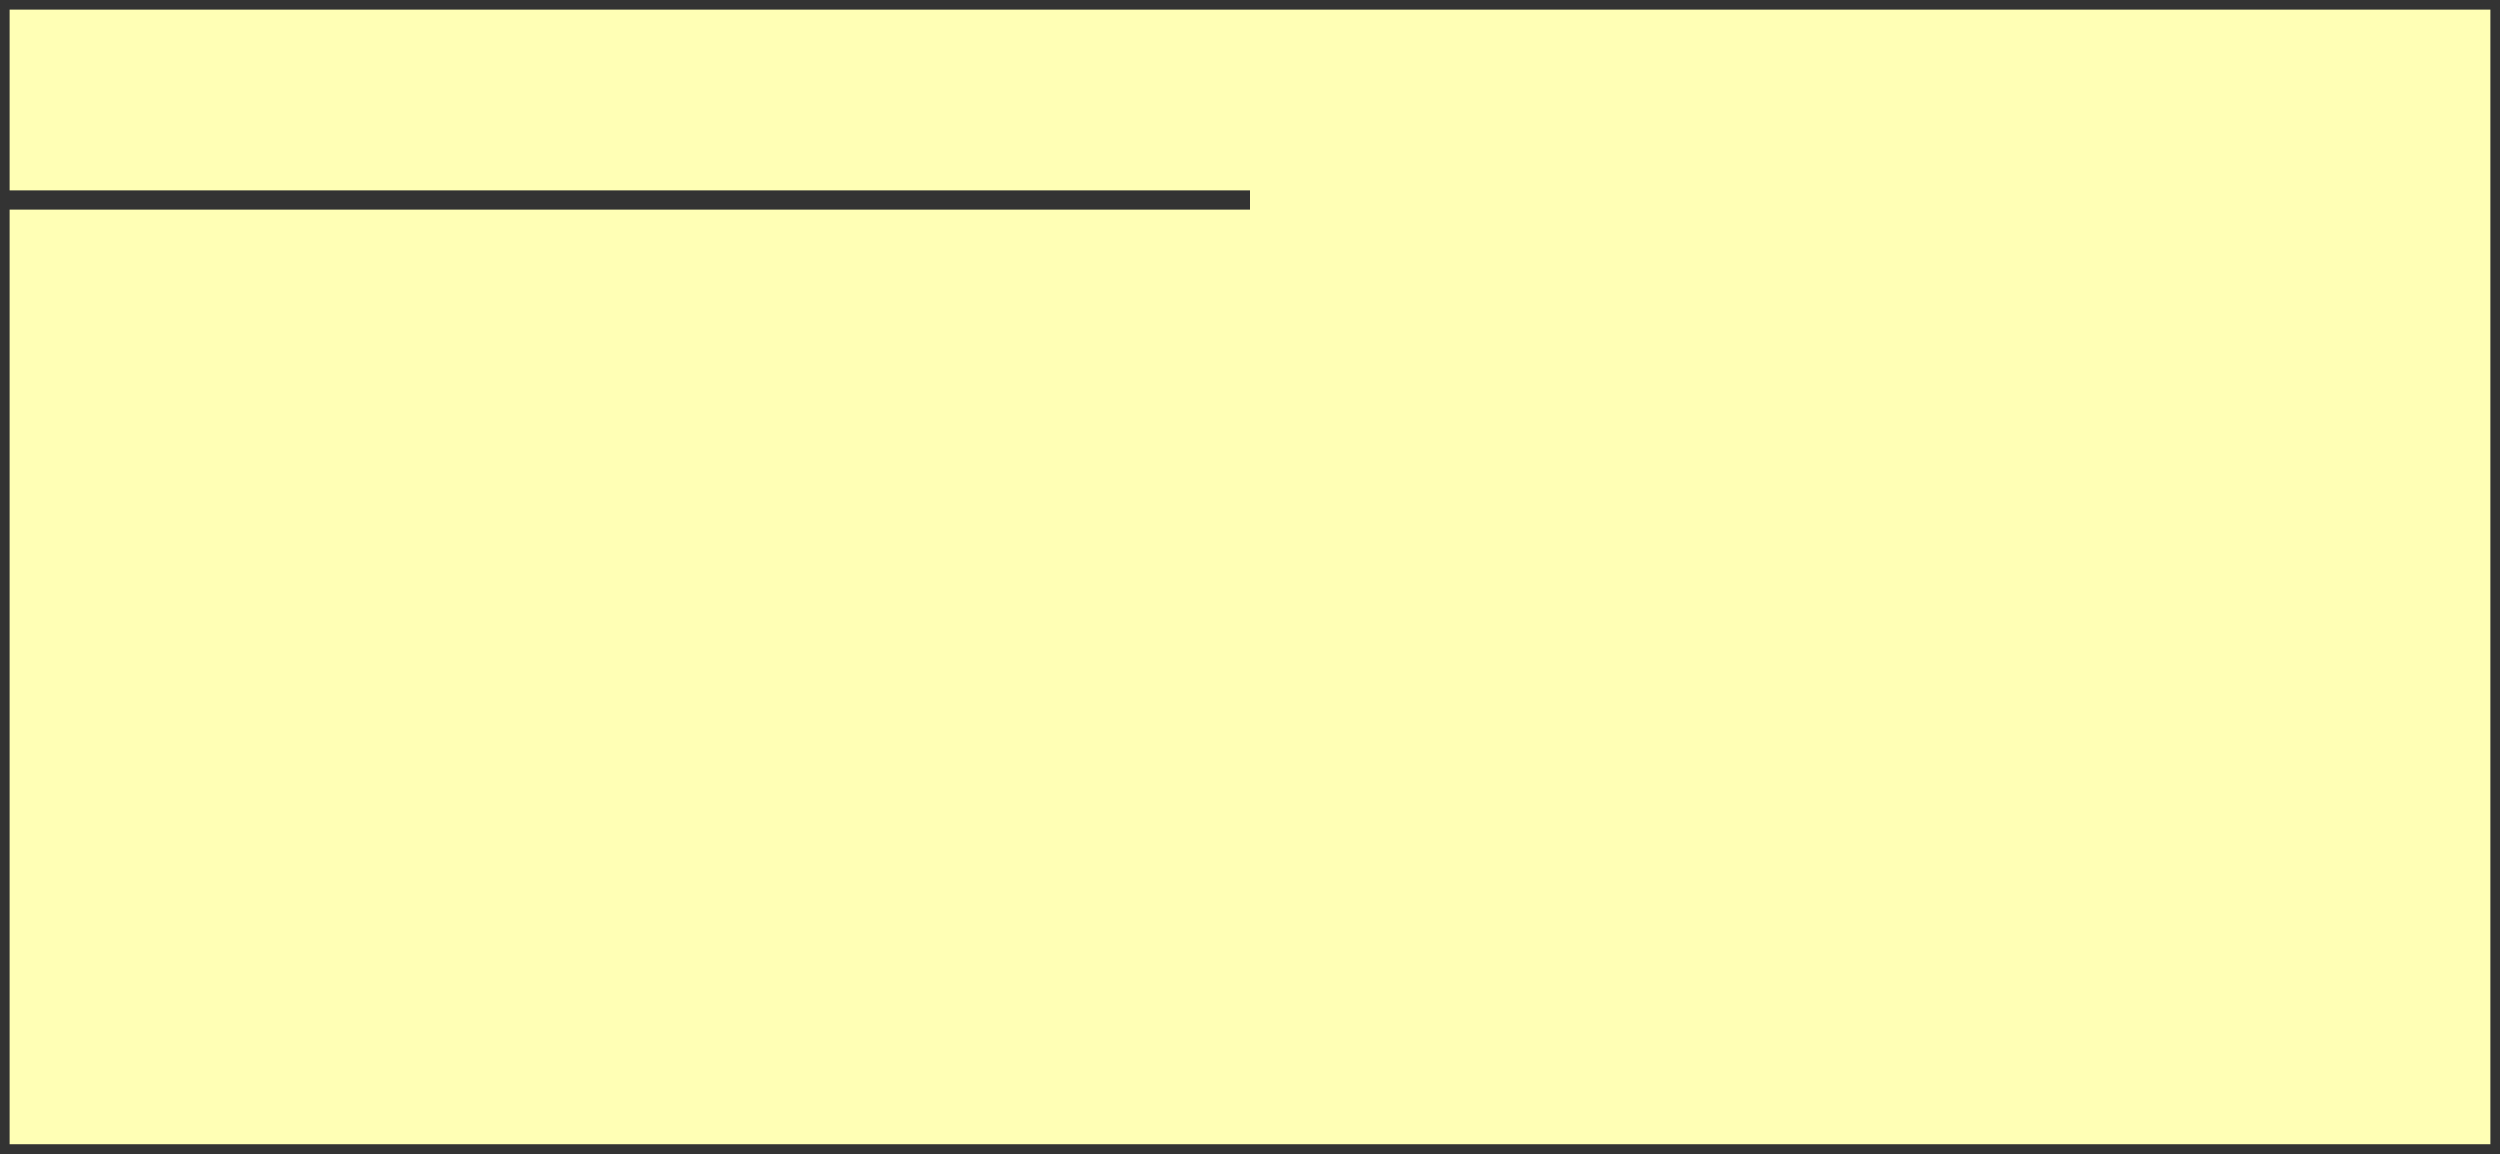
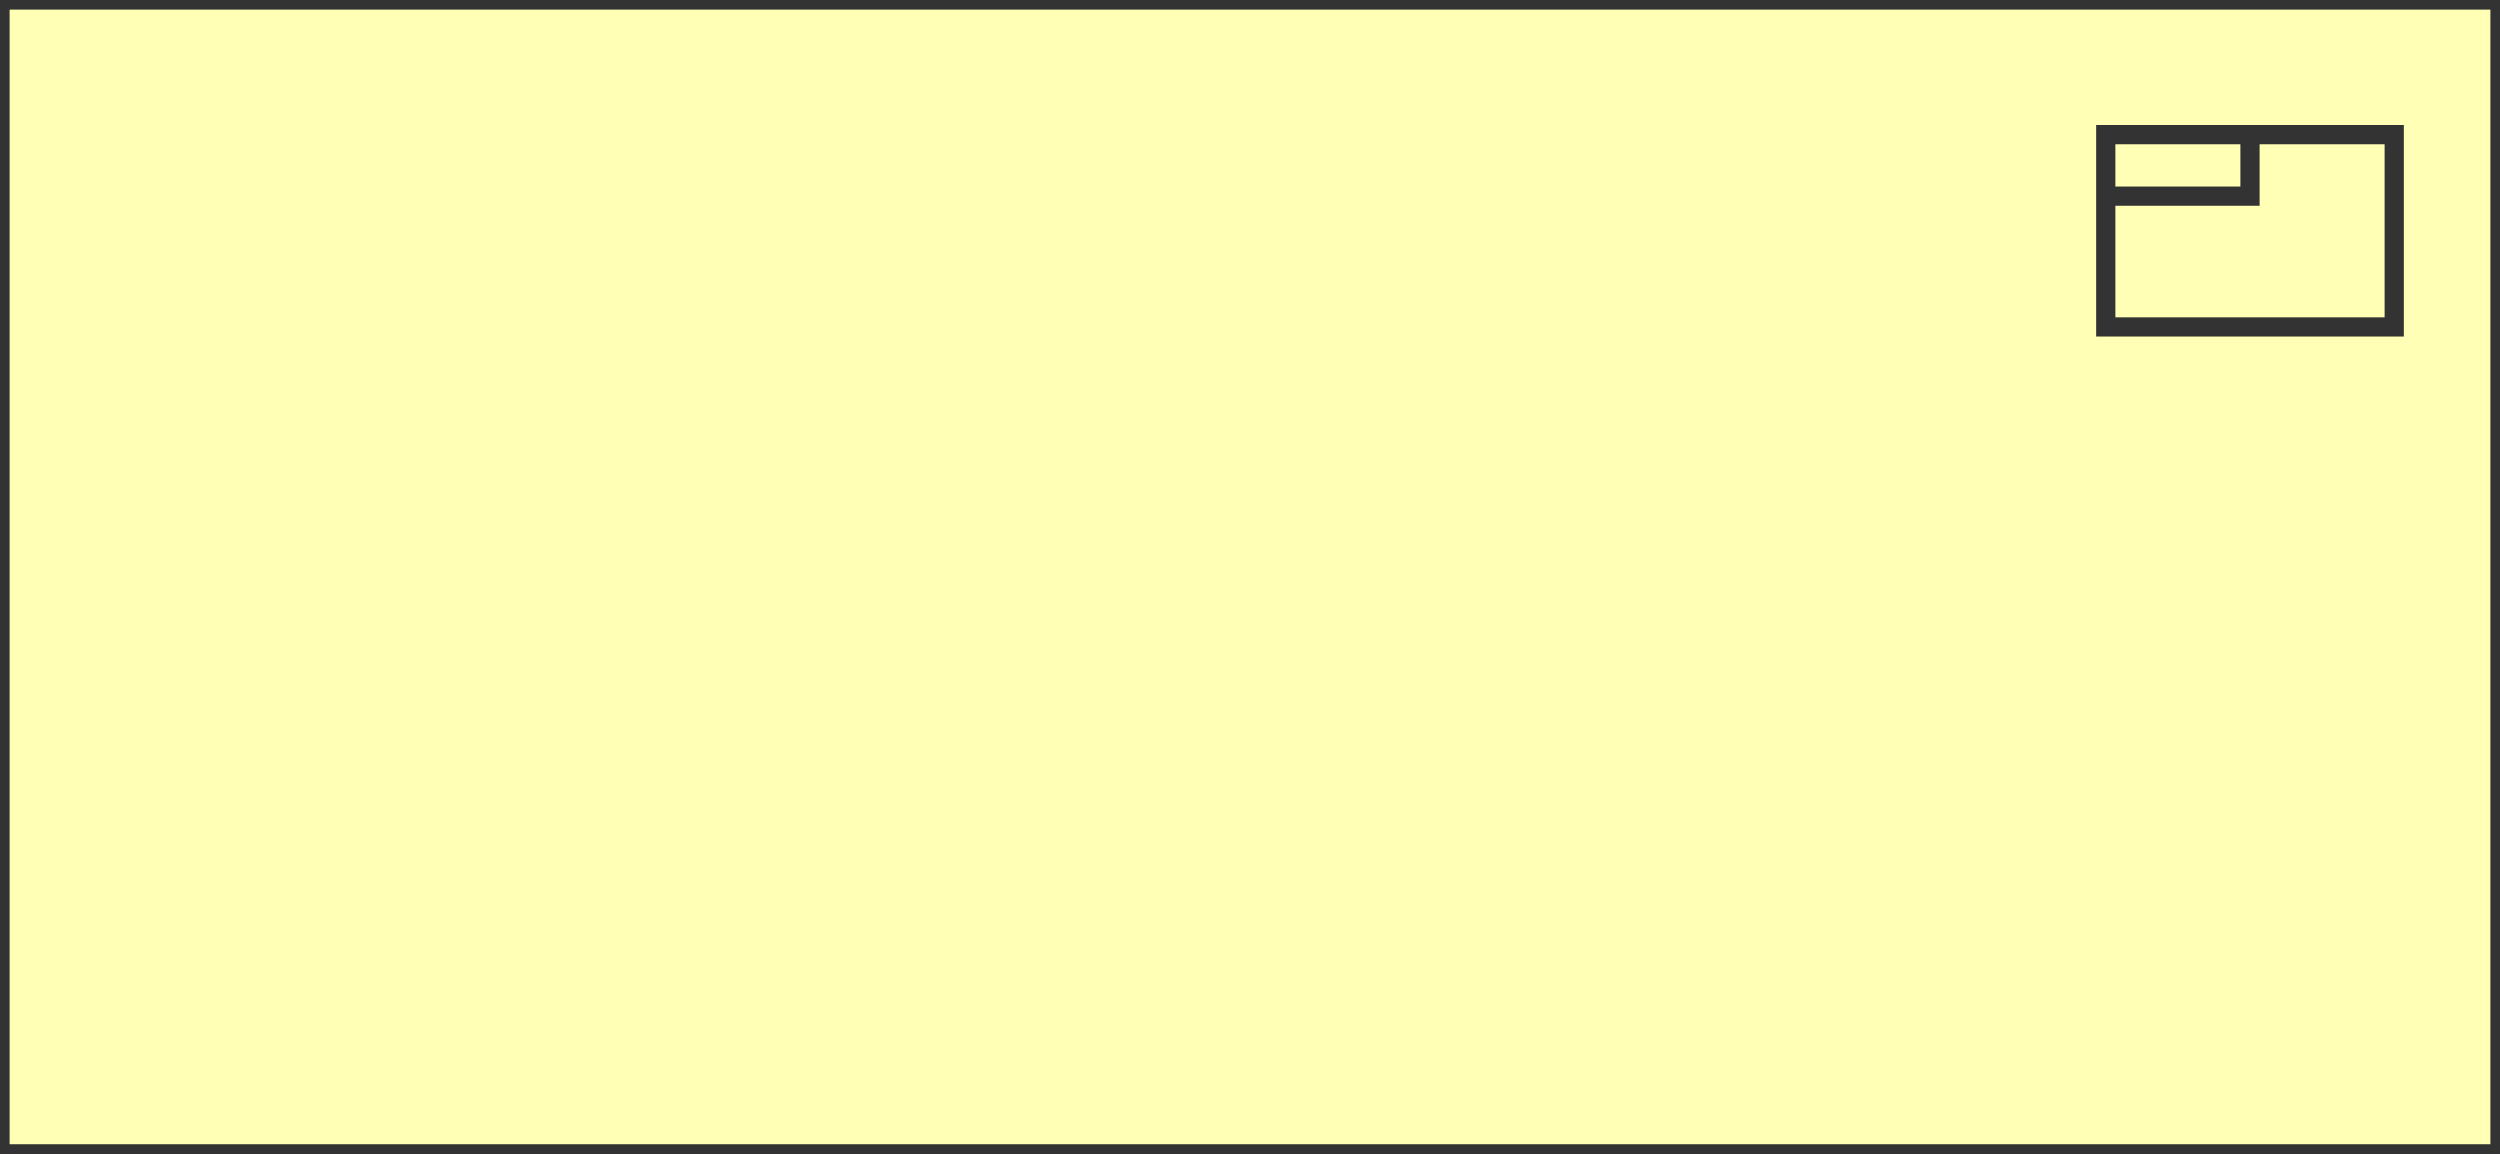
- <svg xmlns="http://www.w3.org/2000/svg" version="1.1" width="130" height="60" preserveAspectRatio="none">
-   <rect width="130" height="60" stroke-width="1.0" fill="#FFFFB5" stroke="rgb(51, 51, 51)" />
-   <line y1="10.4" x1="0" y2="10.4" x2="65" stroke-width="1.0" stroke="rgb(51, 51, 51)" />
+ <svg xmlns="http://www.w3.org/2000/svg" version="1.1" width="130" height="60">
+   <rect width="130.0px" stroke-width="1.0" fill="#FFFFB5" stroke="rgb(51, 51, 51)" look="allInOne" height="60.0px" />
+   <g transform="translate(109.0,4.0)">
+     <svg height="16.0" version="1.1" viewBox="0 0 160 160" width="16.0">
+       <rect x="5" y="30" width="150" height="100" fill="none" stroke="#333333" stroke-miterlimit="10" stroke-width="10" />
+       <polyline fill="none" stroke="#333333" stroke-miterlimit="10" stroke-width="10" points="5,62 80,62 80,30" />
+     </svg>
+   </g>
</svg>
